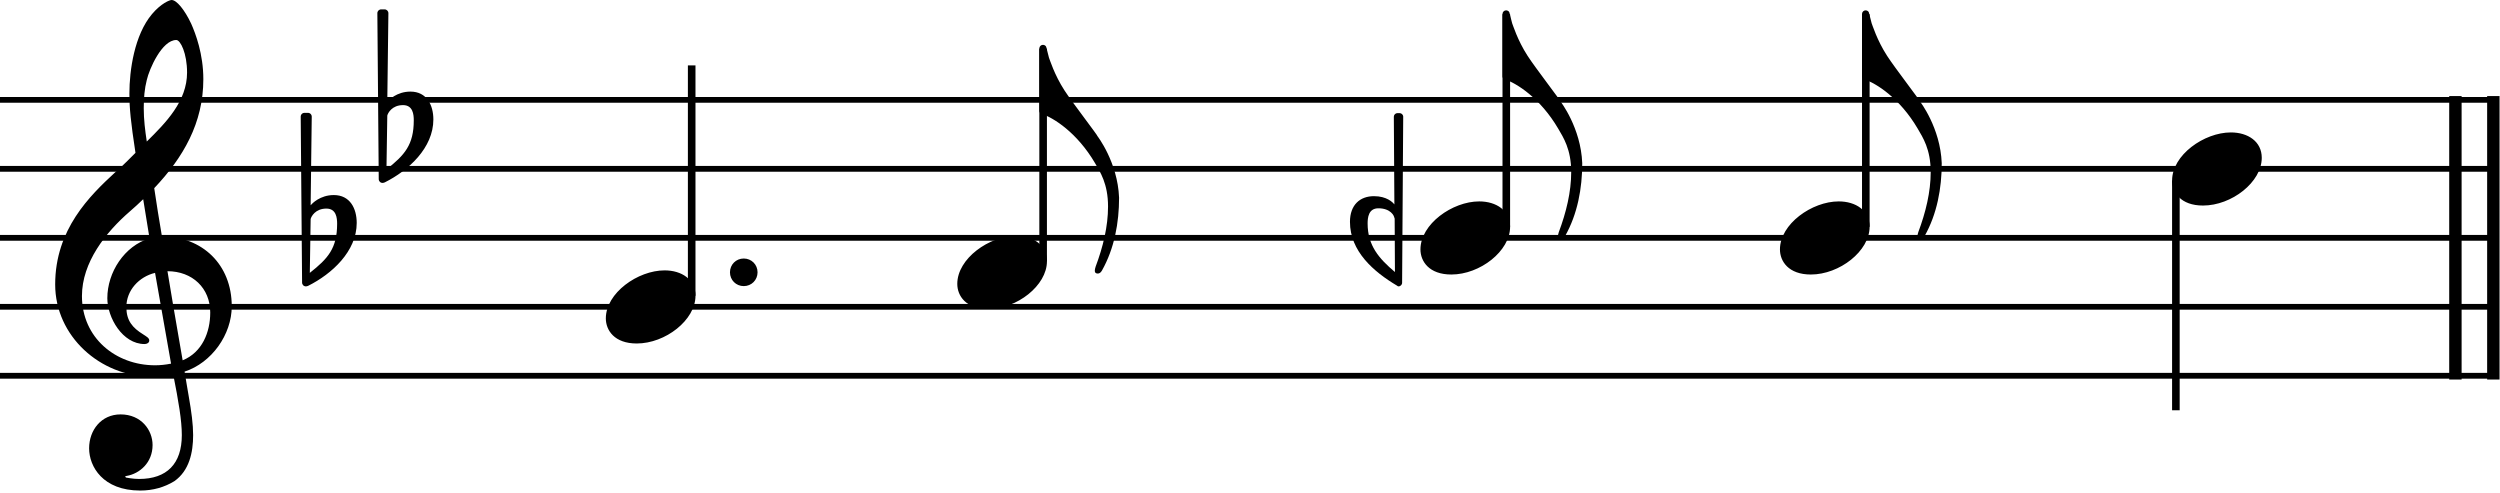
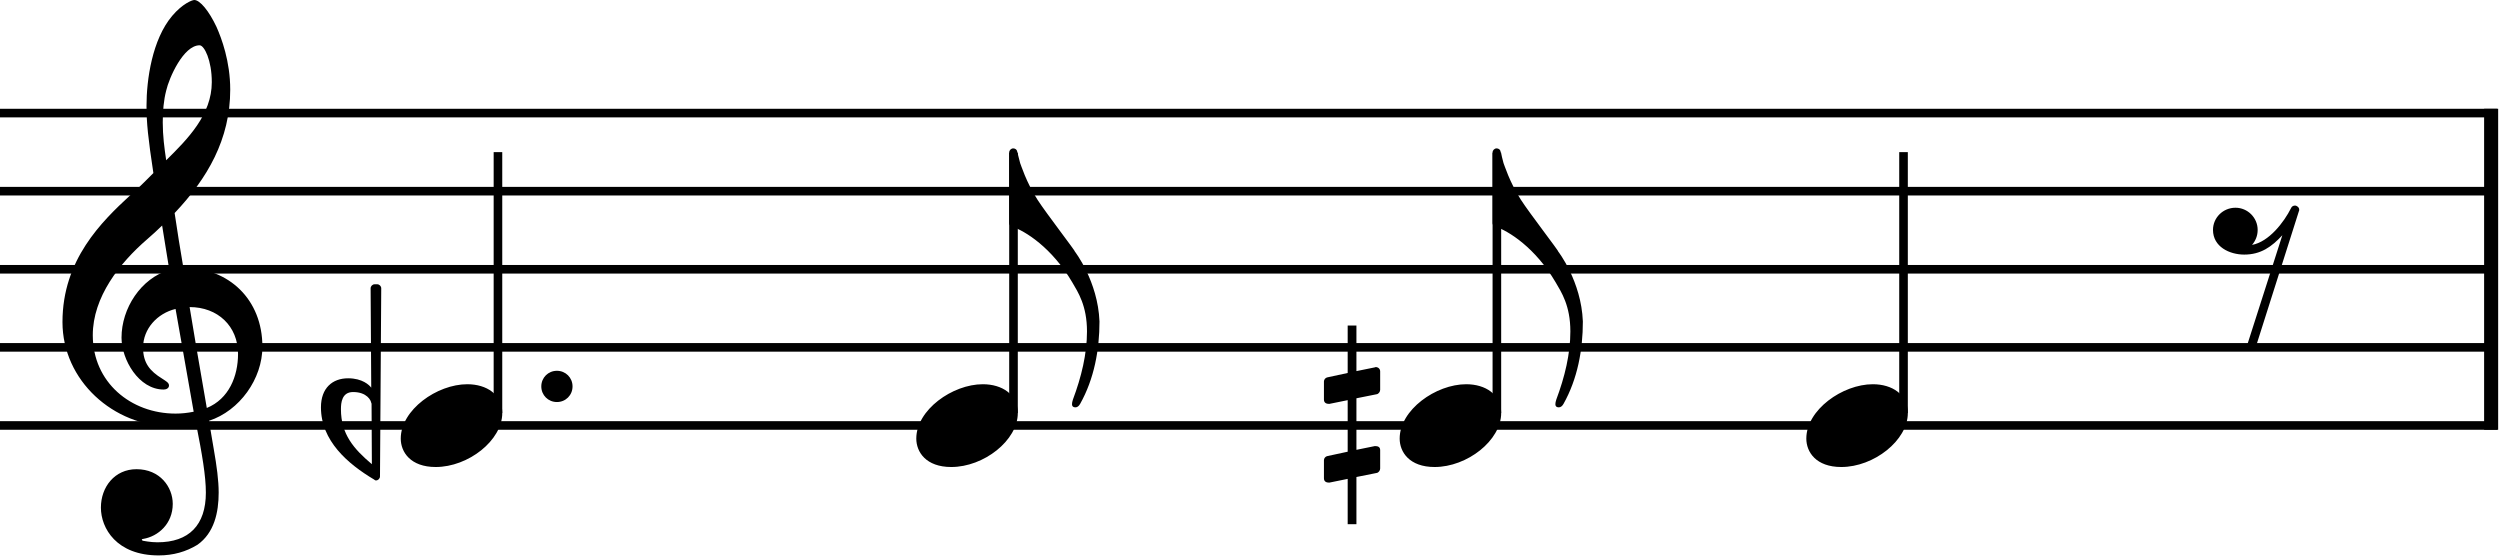
- <svg xmlns="http://www.w3.org/2000/svg" style="fill-rule:evenodd;clip-rule:evenodd;stroke-linejoin:bevel" xml:space="preserve" viewBox="0 0 899 177">
-   <path d="M -0.003 35.914 L 898.585 35.914 M -0.003 60.718 L 898.585 60.718 M -0.003 85.521 L 898.585 85.521 M -0.003 110.324 L 898.585 110.324 M -0.003 135.127 L 898.585 135.127" style="fill:none;fill-rule:nonzero;stroke:#000;stroke-width:2.079" />
-   <path d="M 485.447 79.767 C 485.447 90.382 493.979 97.724 502.313 102.685 C 502.512 102.784 502.611 102.982 502.908 102.982 C 503.603 102.982 504.198 102.387 504.198 101.693 L 504.595 41.967 C 504.595 41.272 504 40.677 503.305 40.677 L 502.512 40.677 C 501.817 40.677 501.222 41.272 501.222 41.967 L 501.42 73.516 C 500.825 72.722 498.642 70.54 494.079 70.54 C 489.118 70.54 485.447 73.615 485.447 79.767 M 495.666 74.905 C 500.031 74.905 501.42 77.584 501.42 78.477 C 501.42 78.675 501.52 78.477 501.52 78.179 L 501.619 97.823 C 495.864 92.962 491.797 88.299 491.797 80.362 C 491.797 78.278 492.094 74.905 495.666 74.905" style="fill-rule:nonzero" />
-   <path d="M 248.729 106.355 L 248.729 23.513 M 375.111 93.954 L 375.111 17.51 M 541.665 81.552 L 541.665 5.109 M 670.946 81.552 L 670.946 5.109 M 782.446 64.884 L 782.446 147.529" style="fill:none;fill-rule:nonzero;stroke:#000;stroke-width:2.73" />
-   <path d="M217.857 114.491C217.857 118.757 220.933 123.519 228.969 123.519 239.287 123.519 250.101 115.086 250.101 106.355 250.101 100.502 245.141 97.228 238.989 97.228 229.366 97.228 217.857 105.363 217.857 114.491M344.239 102.089C344.239 106.355 347.315 111.117 355.351 111.117 365.669 111.117 376.483 102.684 376.483 93.954 376.483 88.1 371.523 84.826 365.371 84.826 355.748 84.826 344.239 92.961 344.239 102.089M510.793 89.688C510.793 93.954 513.869 98.716 521.905 98.716 532.223 98.716 543.037 90.283 543.037 81.553 543.037 75.699 538.077 72.425 531.925 72.425 522.302 72.425 510.793 80.56 510.793 89.688M640.069 89.688C640.069 93.954 643.145 98.716 651.181 98.716 661.499 98.716 672.313 90.283 672.313 81.553 672.313 75.699 667.353 72.425 661.201 72.425 651.578 72.425 640.069 80.56 640.069 89.688M781.086 64.885C781.086 69.151 784.162 73.913 792.198 73.913 802.516 73.913 813.33 65.48 813.33 56.75 813.33 50.896 808.37 47.622 802.218 47.622 792.595 47.622 781.086 55.757 781.086 64.885M32.046 161.22C32.046 167.768 37.007 176.4 50.401 176.4 55.064 176.4 59.131 175.209 62.703 173.027 68.061 169.257 69.45 162.708 69.45 156.458 69.45 152.589 68.854 148.124 67.862 142.469 67.565 140.485 66.969 137.508 66.374 133.639 76.097 130.464 83.339 120.345 83.339 110.126 83.339 95.144 72.724 85.025 58.238 85.025 57.246 79.072 56.254 73.218 55.461 67.662 65.878 56.65 73.12 44.248 73.12 28.473 73.12 19.445 70.342 12.103 68.755 8.531 66.374 3.472 63.497-.001 61.711-.001 61.016-.001 57.941 1.19 54.667 5.059 48.317 12.599 46.531 25.299 46.531 33.632 46.531 38.99 47.027 43.851 48.714 54.963 48.615 55.062 43.456 60.321 41.372 62.007 32.344 70.341 19.843 82.445 19.843 102.288 19.843 120.841 36.015 135.425 54.468 135.425 57.346 135.425 60.024 135.127 62.306 134.73 64.191 144.255 65.382 151.2 65.382 156.458 65.382 166.776 60.024 172.233 50.004 172.233 47.623 172.233 45.539 171.737 45.341 171.737 45.242 171.638 45.043 171.538 45.043 171.439 45.043 171.241 45.242 171.142 45.539 171.142 50.202 170.348 54.865 166.379 54.865 160.03 54.865 154.672 50.798 149.017 43.357 149.017 36.412 149.017 32.046 154.672 32.046 161.22M52.782 28.771C53.675 24.802 58.238 14.385 63.398 14.385 64.886 14.385 67.267 19.147 67.267 26.092 67.267 36.41 59.627 44.149 52.782 50.895 52.186 46.927 51.69 43.058 51.69 38.891 51.69 35.22 51.988 31.847 52.782 28.771M61.513 130.762C59.528 131.159 57.643 131.357 55.758 131.357 41.571 131.357 29.467 121.436 29.467 106.455 29.467 94.351 37.999 83.537 46.73 75.996 48.416 74.508 50.004 73.119 51.492 71.631 52.385 76.988 53.079 81.651 53.774 85.719 44.746 88.398 38.594 97.922 38.594 107.248 38.594 114.193 44.051 123.718 51.988 123.718 52.782 123.718 53.675 123.321 53.675 122.428 53.675 121.535 52.683 121.039 51.492 120.245 47.623 117.864 45.44 115.285 45.44 110.423 45.44 104.371 50.004 99.51 55.758 98.121ZM75.601 112.407C75.601 119.452 72.724 126.694 65.679 129.571 63.596 117.666 60.917 101.891 60.223 97.526 69.152 97.526 75.601 103.578 75.601 112.407M120.04 70.143C115.079 70.143 112.202 73.219 111.706 73.814L112.103 41.967C112.103 41.173 111.507 40.578 110.714 40.578L109.523 40.578C108.729 40.578 108.134 41.173 108.134 41.967L108.63 101.594C108.63 102.387 109.225 102.982 110.019 102.982 110.217 102.982 110.614 102.883 110.813 102.784 119.345 98.518 128.274 90.382 128.274 80.164 128.274 75.004 125.893 70.143 120.04 70.143M111.408 98.121 111.706 78.775C111.904 77.882 113.392 75.004 117.361 75.004 120.932 75.004 121.23 78.378 121.23 80.461 121.23 89.291 117.956 92.962 111.408 98.121M147.603 32.938C142.642 32.938 139.765 36.014 139.269 36.609L139.666 4.761C139.666 3.968 139.07 3.373 138.277 3.373L137.086 3.373C136.292 3.373 135.697 3.968 135.697 4.761L136.193 64.388C136.193 65.182 136.788 65.778 137.582 65.778 137.78 65.778 138.177 65.678 138.376 65.579 146.908 61.313 155.837 53.177 155.837 42.959 155.837 37.799 153.456 32.938 147.603 32.938M138.971 60.916 139.269 41.57C139.467 40.677 140.955 37.799 144.924 37.799 148.495 37.799 148.793 41.173 148.793 43.256 148.793 52.086 145.519 55.757 138.971 60.916M373.747 39.833C373.747 40.131 373.846 40.726 374.541 40.925 378.807 42.314 387.339 47.671 393.788 58.684 395.574 61.759 398.451 66.026 398.451 74.26 398.451 81.404 396.665 88.745 393.986 95.889 393.788 96.484 393.689 96.98 393.689 97.377 393.689 98.071 394.086 98.369 394.78 98.369 395.375 98.369 395.871 97.972 396.268 97.278 400.733 89.341 402.42 80.114 402.42 71.085 401.923 58.287 394.582 48.862 394.582 48.862 394.879 48.862 385.454 36.659 382.775 32.492 379.105 26.836 377.418 21.181 377.219 20.785 377.12 20.487 376.227 16.915 376.227 16.915 376.128 16.518 375.632 16.121 375.037 16.121 374.342 16.121 373.747 16.717 373.747 17.411ZM540.301 27.431C540.301 27.729 540.4 28.324 541.095 28.523 545.361 29.912 553.893 35.269 560.342 46.282 562.128 49.357 565.005 53.624 565.005 61.858 565.005 69.002 563.219 76.343 560.54 83.487 560.342 84.082 560.243 84.578 560.243 84.975 560.243 85.669 560.64 85.967 561.334 85.967 561.929 85.967 562.425 85.57 562.822 84.876 567.287 76.939 568.974 67.712 568.974 58.683 568.477 45.885 561.136 36.46 561.136 36.46 561.433 36.46 552.008 24.257 549.329 20.09 545.659 14.434 543.972 8.779 543.773 8.382 543.674 8.085 542.781 4.513 542.781 4.513 542.682 4.116 542.186 3.719 541.591 3.719 540.896 3.719 540.301 4.315 540.301 5.009ZM669.576 27.431C669.576 27.729 669.675 28.324 670.37 28.523 674.636 29.912 683.168 35.269 689.617 46.282 691.403 49.357 694.28 53.624 694.28 61.858 694.28 69.002 692.494 76.343 689.815 83.487 689.617 84.082 689.518 84.578 689.518 84.975 689.518 85.669 689.915 85.967 690.609 85.967 691.204 85.967 691.7 85.57 692.097 84.876 696.562 76.939 698.249 67.712 698.249 58.683 697.752 45.885 690.411 36.46 690.411 36.46 690.708 36.46 681.283 24.257 678.604 20.09 674.934 14.434 673.247 8.779 673.048 8.382 672.949 8.085 672.056 4.513 672.056 4.513 671.957 4.116 671.461 3.719 670.866 3.719 670.171 3.719 669.576 4.315 669.576 5.009ZM262.495 97.922C262.495 100.7 264.678 102.883 267.456 102.883 270.234 102.883 272.416 100.7 272.416 97.922 272.416 95.144 270.234 92.961 267.456 92.961 264.678 92.961 262.495 95.144 262.495 97.922" style="fill-rule:nonzero" />
-   <path d="M 882.965 34.55 L 882.965 136.491 M 896.606 34.55 L 896.606 136.491" style="fill:none;fill-rule:nonzero;stroke:#000;stroke-width:4.46" />
+ <svg xmlns="http://www.w3.org/2000/svg" style="fill-rule:evenodd;clip-rule:evenodd;stroke-linejoin:round;stroke-miterlimit:2" xml:space="preserve" viewBox="0 0 794 177">
+   <path d="M -0 34.549 L 793.142 34.549 L 793.142 37.279 L -0 37.279 Z M -0 59.353 L 793.142 59.353 L 793.142 62.083 L -0 62.083 Z M -0 84.156 L 793.142 84.156 L 793.142 86.886 L -0 86.886 Z M -0 108.959 L 793.142 108.959 L 793.142 111.689 L -0 111.689 Z M -0 133.762 L 793.142 133.762 L 793.142 136.492 L -0 136.492 Z" />
+   <path d="M 788.956 34.55 L 793.416 34.55 L 793.416 136.491 L 788.956 136.491 Z" />
+   <path d="M101.933 129.373C101.933 139.988 110.465 147.33 118.799 152.291 118.998 152.39 119.097 152.588 119.394 152.588 120.089 152.588 120.684 151.993 120.684 151.299L121.081 91.573C121.081 90.878 120.486 90.283 119.791 90.283L118.998 90.283C118.303 90.283 117.708 90.878 117.708 91.573L117.906 123.122C117.311 122.329 115.128 120.146 110.565 120.146 105.604 120.146 101.933 123.221 101.933 129.373M112.152 124.511C116.517 124.511 117.906 127.19 117.906 128.083 117.906 128.281 118.006 128.083 118.006 127.785L118.105 147.429C112.35 142.568 108.283 137.905 108.283 129.968 108.283 127.884 108.58 124.511 112.152 124.511M437.25 125.206C437.845 125.106 438.341 124.412 438.341 123.817L438.341 117.963C438.341 117.169 437.746 116.574 436.853 116.574L436.754 116.673 436.655 116.673 430.801 117.864 430.801 103.379 428.023 103.379 428.023 118.459 421.574 119.848C420.979 119.947 420.483 120.543 420.483 121.138L420.483 126.892C420.483 127.984 421.277 128.281 422.17 128.281L428.023 127.091 428.023 143.461 421.574 144.85C420.979 144.949 420.483 145.544 420.483 146.14L420.483 151.894C420.483 152.985 421.277 153.283 422.17 153.283L428.023 152.092 428.023 166.478 430.801 166.478 430.801 151.497 437.25 150.207C437.845 150.108 438.341 149.414 438.341 148.818L438.341 142.965C438.341 141.873 437.548 141.675 436.655 141.675L430.801 142.866 430.801 126.495Z" style="fill-rule:nonzero" />
+   <path d="M 156.786 48.316 L 159.516 48.316 L 159.516 131.159 L 156.786 131.159 Z M 320.522 48.514 L 323.252 48.514 L 323.252 131.159 L 320.522 131.159 Z M 474.042 48.514 L 476.772 48.514 L 476.772 131.159 L 474.042 131.159 Z M 603.194 48.316 L 605.924 48.316 L 605.924 131.159 L 603.194 131.159 Z" />
+   <path d="M127.279 139.294C127.279 143.56 130.355 148.322 138.391 148.322 148.709 148.322 159.523 139.889 159.523 131.158 159.523 125.305 154.563 122.031 148.411 122.031 138.788 122.031 127.279 130.166 127.279 139.294M291.015 139.294C291.015 143.56 294.091 148.322 302.127 148.322 312.445 148.322 323.259 139.889 323.259 131.158 323.259 125.305 318.299 122.031 312.147 122.031 302.524 122.031 291.015 130.166 291.015 139.294M444.535 139.294C444.535 143.56 447.611 148.322 455.647 148.322 465.965 148.322 476.779 139.889 476.779 131.158 476.779 125.305 471.819 122.031 465.667 122.031 456.044 122.031 444.535 130.166 444.535 139.294M573.687 139.294C573.687 143.56 576.763 148.322 584.799 148.322 595.117 148.322 605.931 139.889 605.931 131.158 605.931 125.305 600.971 122.031 594.819 122.031 585.196 122.031 573.687 130.166 573.687 139.294M32.046 161.22C32.046 167.768 37.007 176.4 50.401 176.4 55.064 176.4 59.131 175.209 62.703 173.027 68.061 169.257 69.45 162.708 69.45 156.458 69.45 152.589 68.854 148.124 67.862 142.469 67.565 140.485 66.969 137.508 66.374 133.639 76.097 130.464 83.339 120.345 83.339 110.126 83.339 95.144 72.724 85.025 58.238 85.025 57.246 79.072 56.254 73.218 55.461 67.662 65.878 56.65 73.12 44.248 73.12 28.473 73.12 19.445 70.342 12.103 68.755 8.531 66.374 3.472 63.497-.001 61.711-.001 61.016-.001 57.941 1.19 54.667 5.059 48.317 12.599 46.531 25.299 46.531 33.632 46.531 38.99 47.027 43.851 48.714 54.963 48.615 55.062 43.456 60.321 41.372 62.007 32.344 70.341 19.843 82.445 19.843 102.288 19.843 120.841 36.015 135.425 54.468 135.425 57.346 135.425 60.024 135.127 62.306 134.73 64.191 144.255 65.382 151.2 65.382 156.458 65.382 166.776 60.024 172.233 50.004 172.233 47.623 172.233 45.539 171.737 45.341 171.737 45.242 171.638 45.043 171.538 45.043 171.439 45.043 171.241 45.242 171.142 45.539 171.142 50.202 170.348 54.865 166.379 54.865 160.03 54.865 154.672 50.798 149.017 43.357 149.017 36.412 149.017 32.046 154.672 32.046 161.22M52.782 28.771C53.675 24.802 58.238 14.385 63.398 14.385 64.886 14.385 67.267 19.147 67.267 26.092 67.267 36.41 59.627 44.149 52.782 50.895 52.186 46.927 51.69 43.058 51.69 38.891 51.69 35.22 51.988 31.847 52.782 28.771M61.513 130.762C59.528 131.159 57.643 131.357 55.758 131.357 41.571 131.357 29.467 121.436 29.467 106.455 29.467 94.351 37.999 83.537 46.73 75.996 48.416 74.508 50.004 73.119 51.492 71.631 52.385 76.988 53.079 81.651 53.774 85.719 44.746 88.398 38.594 97.922 38.594 107.248 38.594 114.193 44.051 123.718 51.988 123.718 52.782 123.718 53.675 123.321 53.675 122.428 53.675 121.535 52.683 121.039 51.492 120.245 47.623 117.864 45.44 115.285 45.44 110.423 45.44 104.371 50.004 99.51 55.758 98.121ZM75.601 112.407C75.601 119.452 72.724 126.694 65.679 129.571 63.596 117.666 60.917 101.891 60.223 97.526 69.152 97.526 75.601 103.578 75.601 112.407M729.336 65.381C729.237 65.381 729.038 65.281 728.939 65.281 728.344 65.281 727.848 65.579 727.649 66.075 725.367 70.639 720.605 76.79 715.248 77.782 716.339 76.493 717.033 74.905 717.033 73.02 717.033 69.151 713.859 65.976 709.989 65.976 706.021 65.976 702.846 69.151 702.846 73.02 702.846 78.378 708.104 80.858 712.767 80.858 718.026 80.858 721.498 78.378 724.871 74.707L713.561 110.027 716.24 110.82 730.13 67.067C730.229 66.968 730.229 66.77 730.229 66.571 730.229 66.075 729.931 65.678 729.336 65.381M320.523 70.837C320.523 71.135 320.622 71.73 321.317 71.929 325.583 73.318 334.115 78.675 340.564 89.688 342.35 92.763 345.227 97.03 345.227 105.264 345.227 112.408 343.441 119.749 340.762 126.893 340.564 127.488 340.465 127.984 340.465 128.381 340.465 129.075 340.862 129.373 341.556 129.373 342.151 129.373 342.647 128.976 343.044 128.282 347.509 120.345 349.196 111.118 349.196 102.089 348.699 89.291 341.358 79.866 341.358 79.866 341.655 79.866 332.23 67.663 329.551 63.496 325.881 57.84 324.194 52.185 323.995 51.789 323.896 51.491 323.003 47.919 323.003 47.919 322.904 47.522 322.408 47.125 321.813 47.125 321.118 47.125 320.523 47.721 320.523 48.415ZM474.043 70.837C474.043 71.135 474.142 71.73 474.837 71.929 479.103 73.318 487.635 78.675 494.084 89.688 495.87 92.763 498.747 97.03 498.747 105.264 498.747 112.408 496.961 119.749 494.282 126.893 494.084 127.488 493.985 127.984 493.985 128.381 493.985 129.075 494.382 129.373 495.076 129.373 495.671 129.373 496.167 128.976 496.564 128.282 501.029 120.345 502.716 111.118 502.716 102.089 502.219 89.291 494.878 79.866 494.878 79.866 495.175 79.866 485.75 67.663 483.071 63.496 479.401 57.84 477.714 52.185 477.515 51.789 477.416 51.491 476.523 47.919 476.523 47.919 476.424 47.522 475.928 47.125 475.333 47.125 474.638 47.125 474.043 47.721 474.043 48.415ZM171.917 122.725C171.917 125.503 174.1 127.686 176.878 127.686 179.656 127.686 181.838 125.503 181.838 122.725 181.838 119.947 179.656 117.764 176.878 117.764 174.1 117.764 171.917 119.947 171.917 122.725" style="fill-rule:nonzero" />
</svg>
